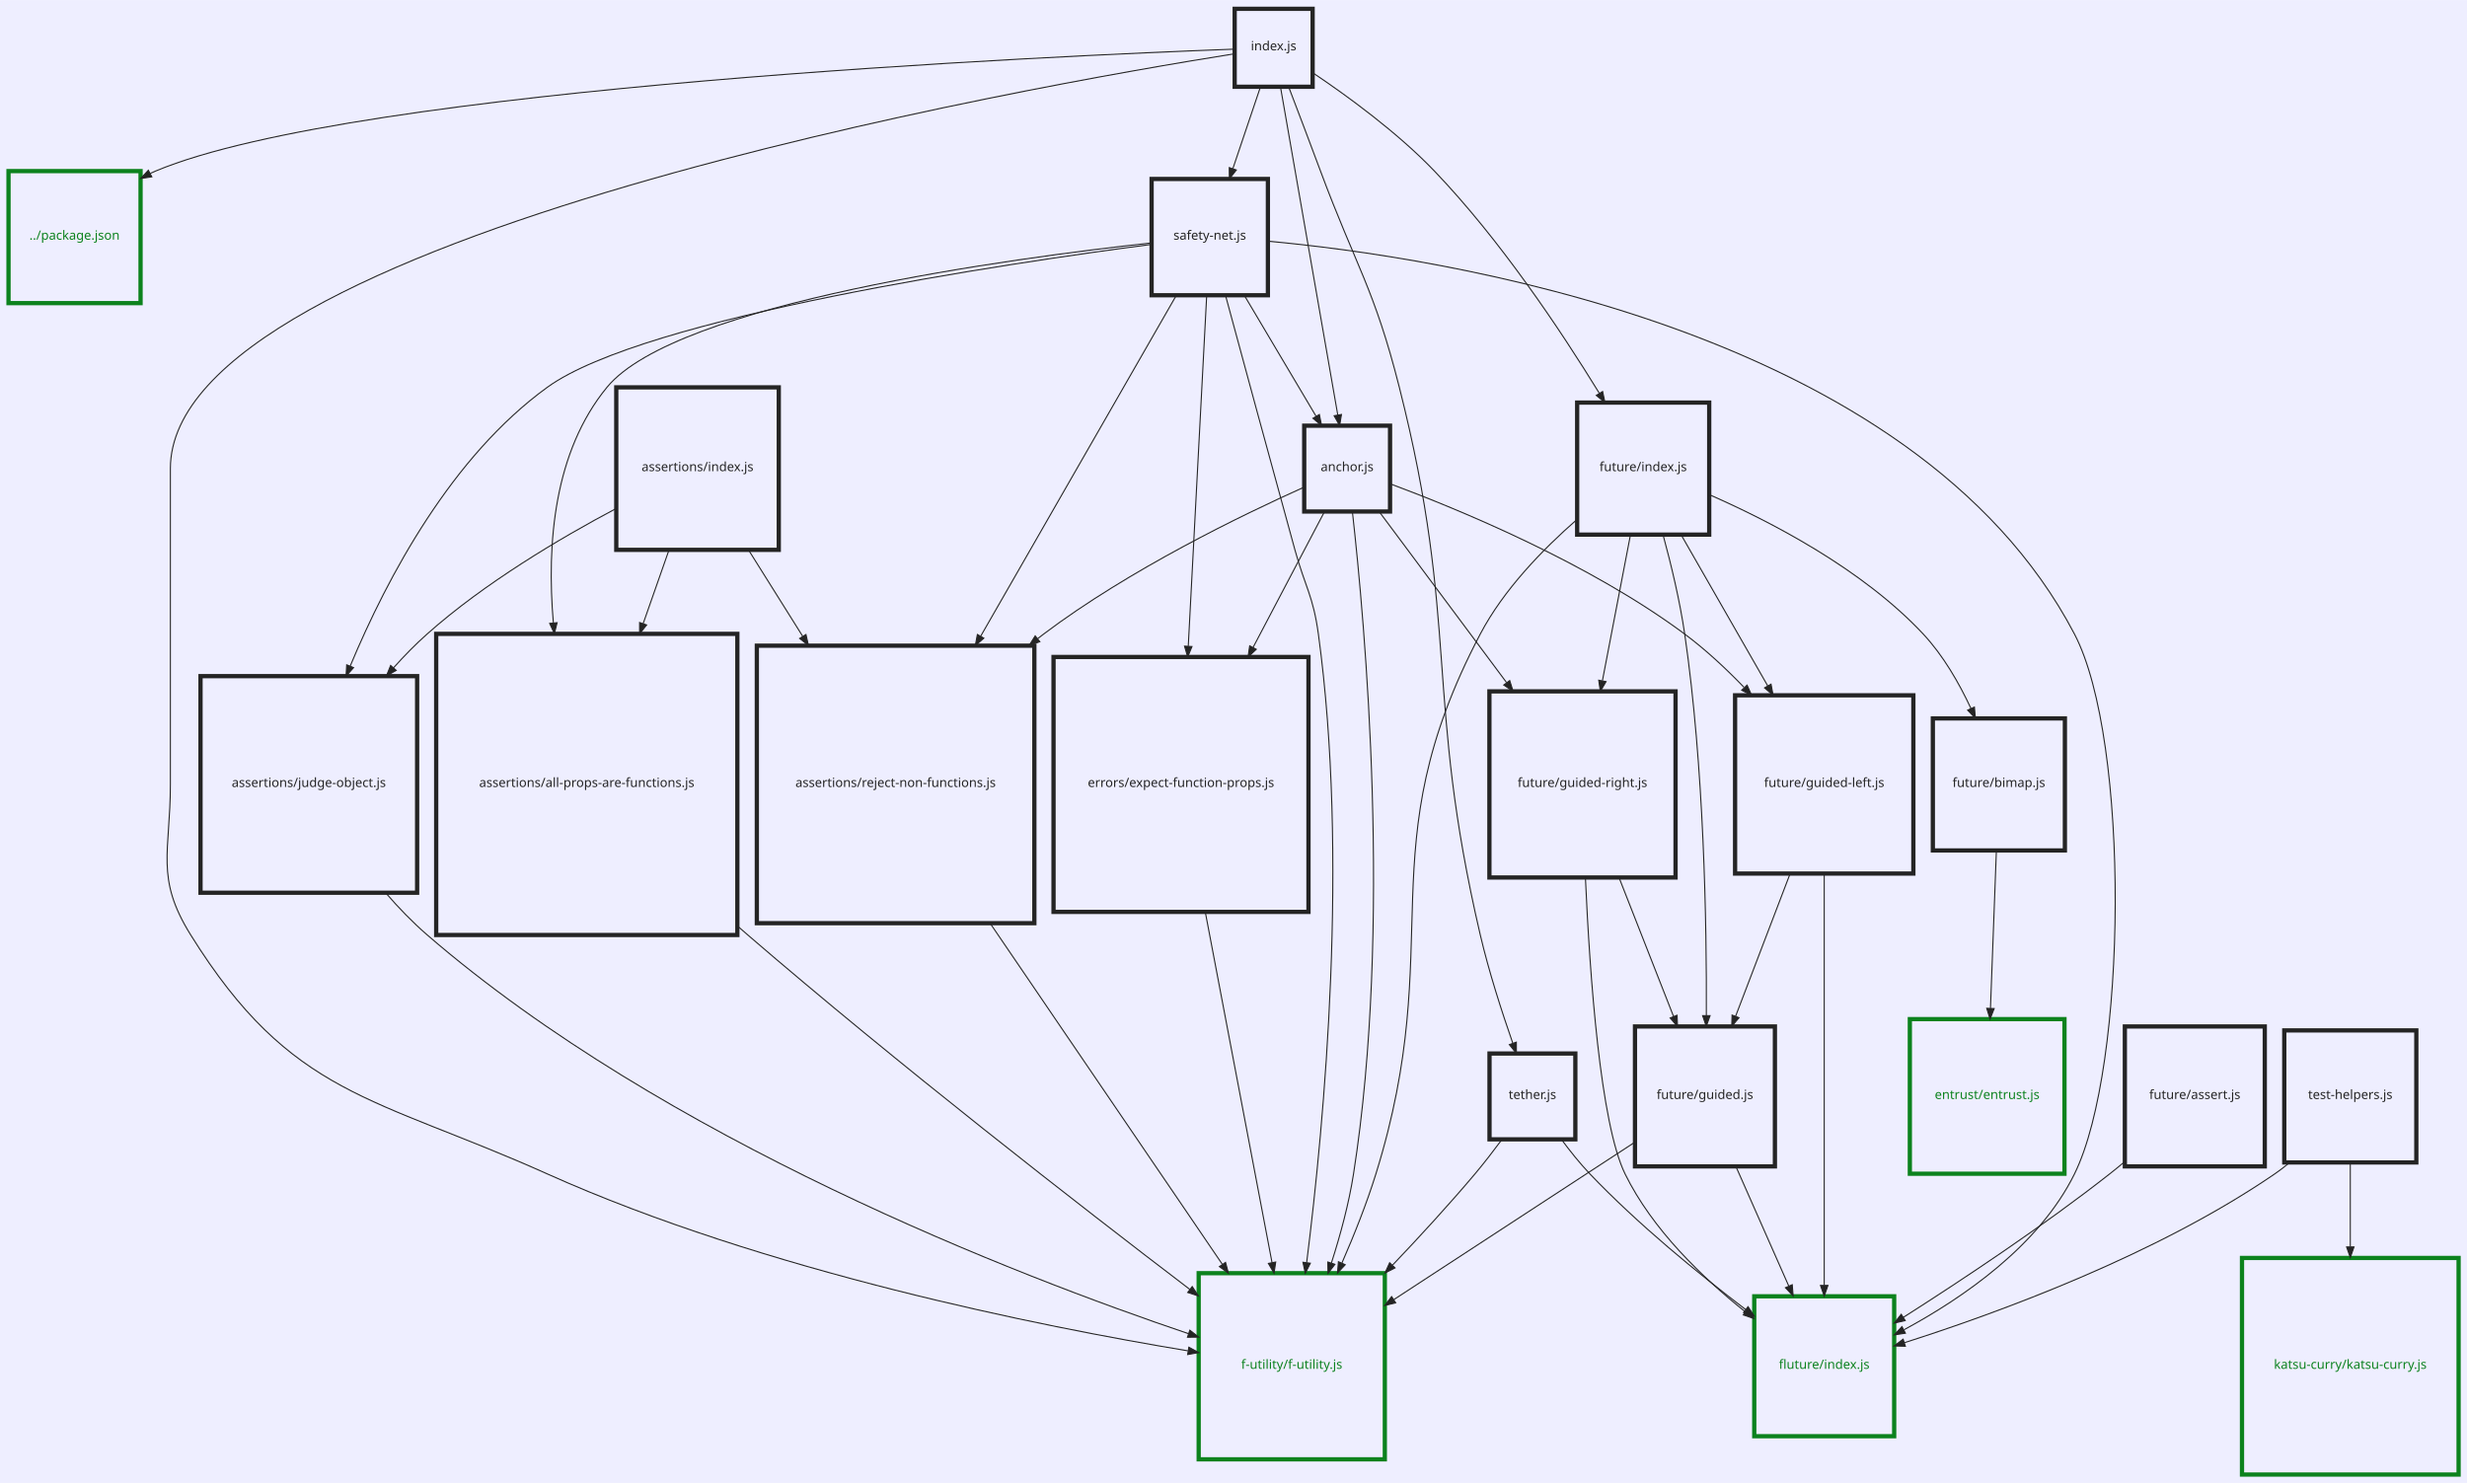
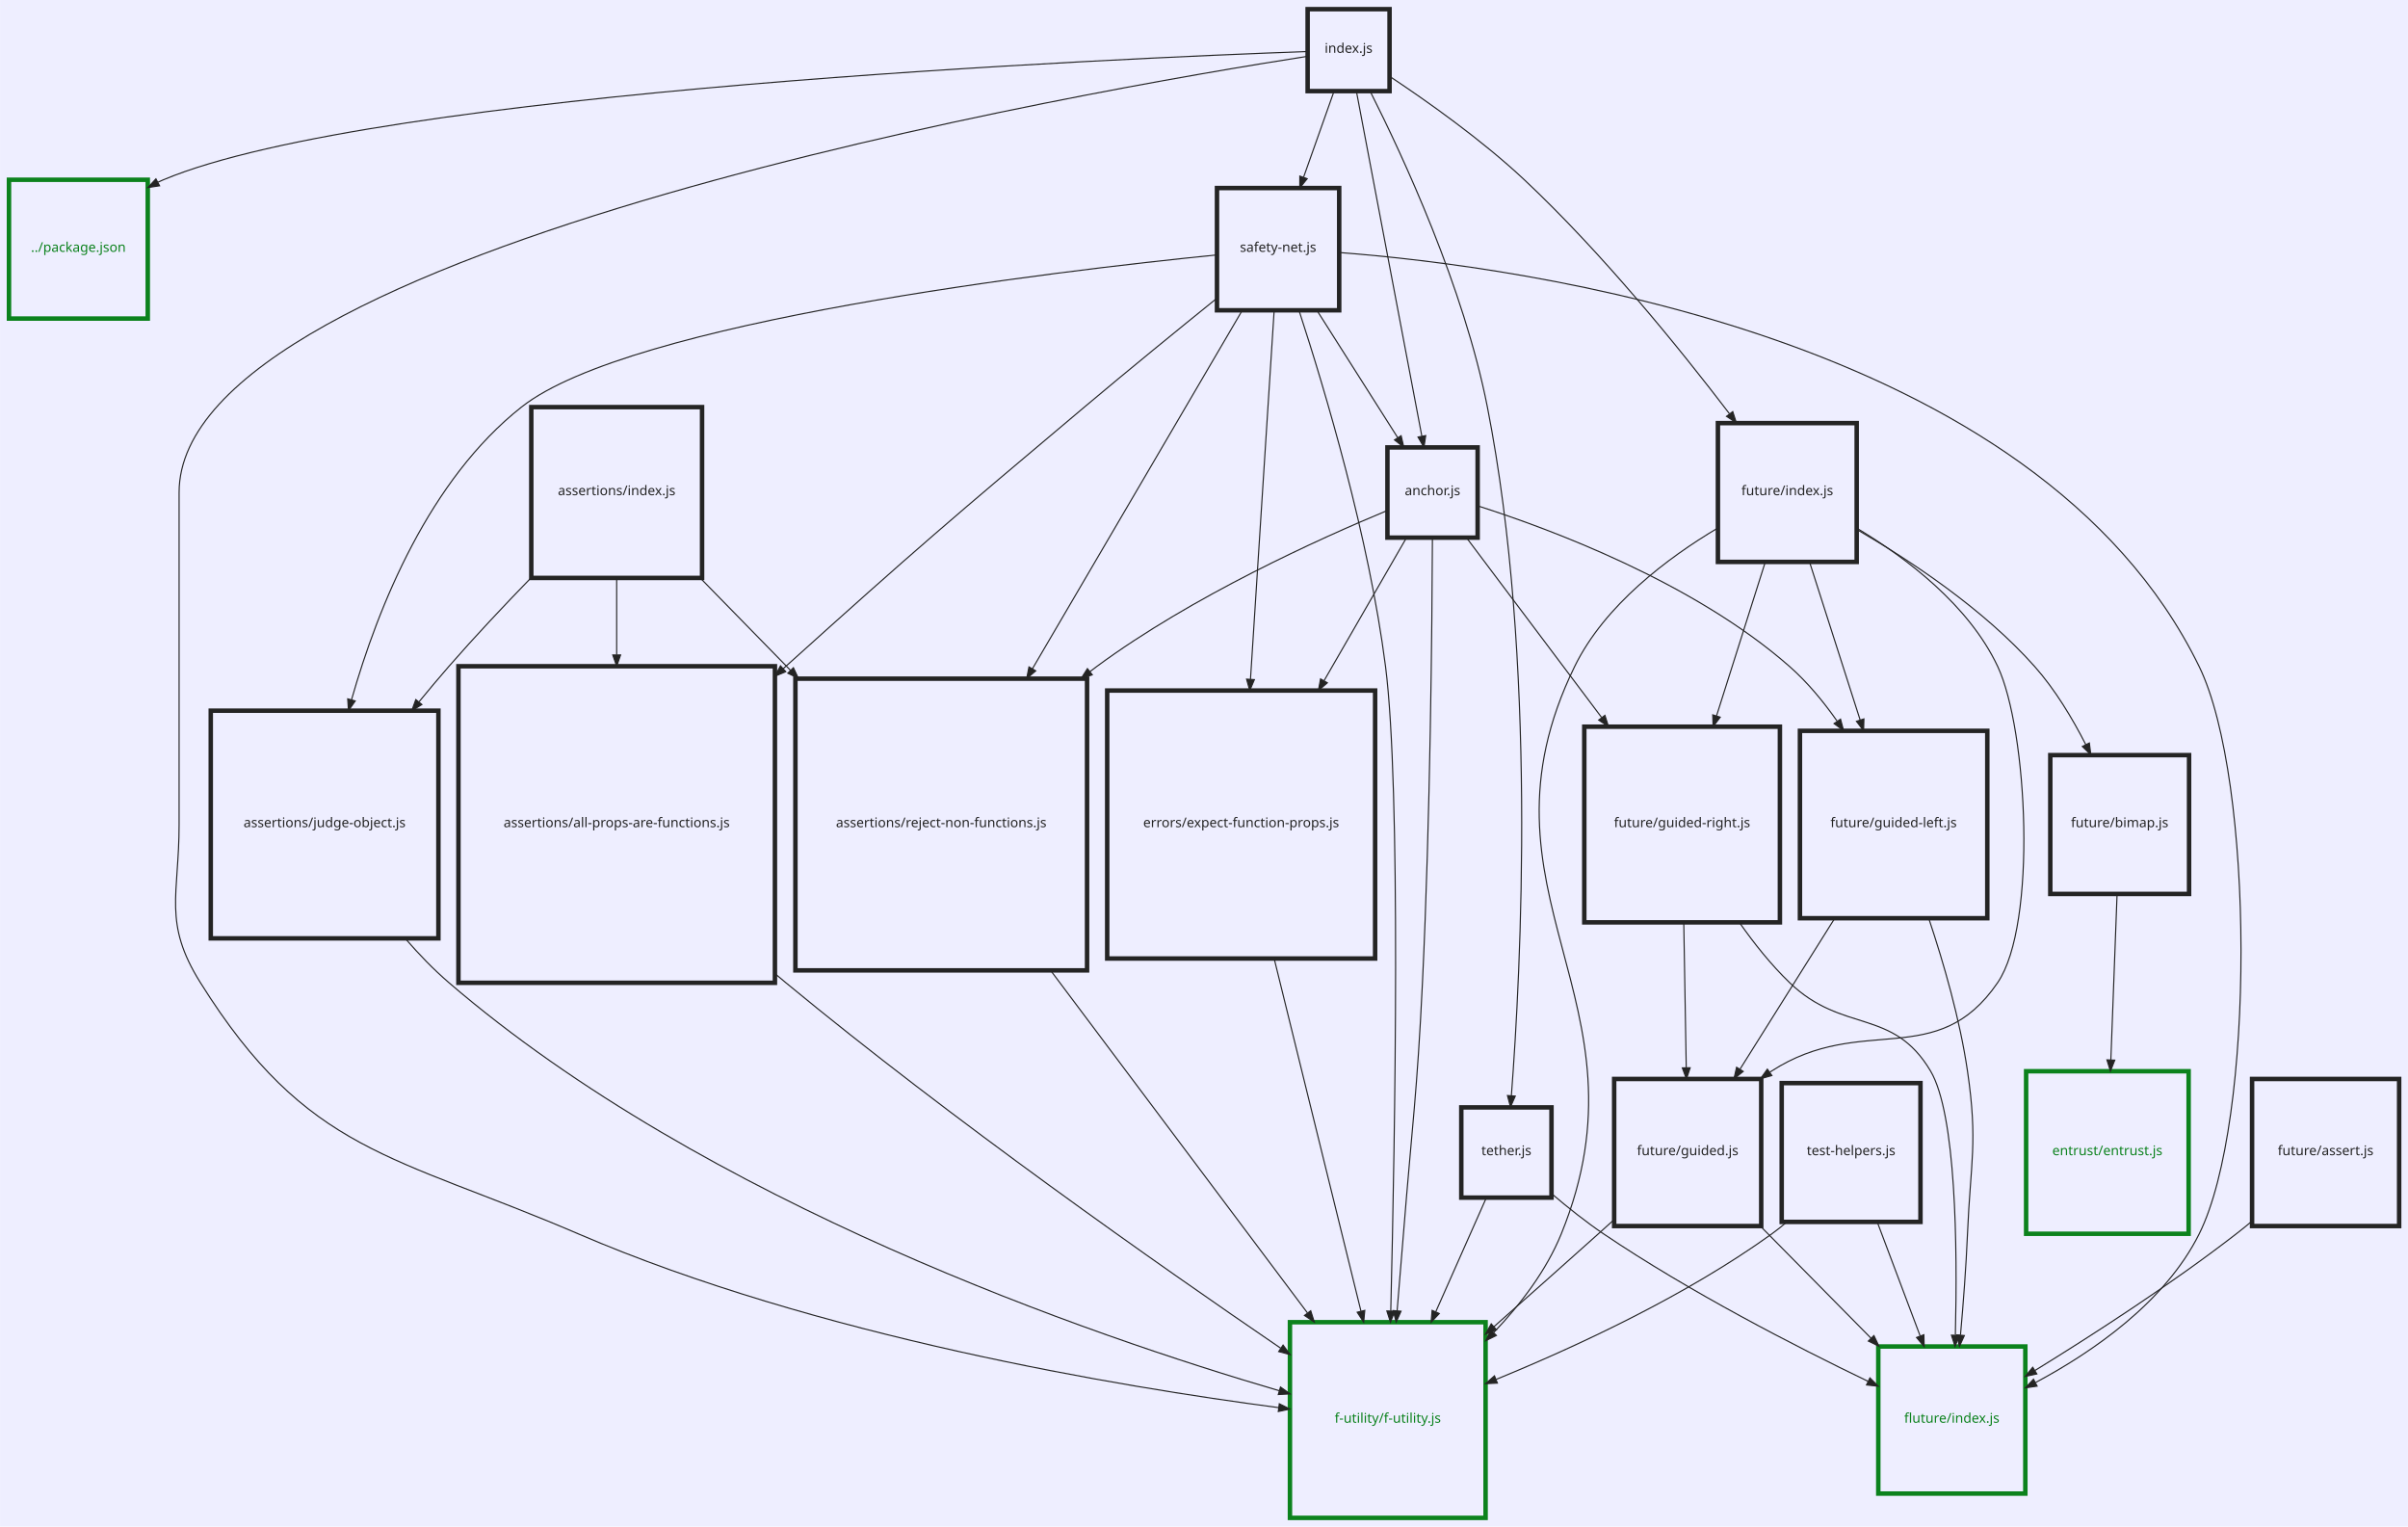
- <svg xmlns="http://www.w3.org/2000/svg" width="2317pt" height="1393pt" viewBox="0.00 0.00 2316.58 1392.58">
-   <g id="graph0" class="graph" transform="scale(1 1) rotate(0) translate(7.992 1384.592)">
-     <polygon fill="#eeeeff" stroke="transparent" points="-7.992,7.992 -7.992,-1384.592 2308.592,-1384.592 2308.592,7.992 -7.992,7.992" />
+ <svg xmlns="http://www.w3.org/2000/svg" width="2152pt" height="1364pt" viewBox="0.00 0.00 2151.58 1363.78">
+   <g id="graph0" class="graph" transform="scale(1 1) rotate(0) translate(7.992 1355.792)">
+     <polygon fill="#eeeeff" stroke="transparent" points="-7.992,7.992 -7.992,-1355.792 2143.592,-1355.792 2143.592,7.992 -7.992,7.992" />
    <g id="node1" class="node">
-       <polygon fill="none" stroke="#0c821d" stroke-width="4" points="124,-1224 0,-1224 0,-1100 124,-1100 124,-1224" />
-       <text text-anchor="middle" x="62" y="-1159.6" font-family="Fira Code" font-size="12.00" fill="#0c821d">../package.json</text>
+       <polygon fill="none" stroke="#0c821d" stroke-width="4" points="124,-1195.2 0,-1195.2 0,-1071.2 124,-1071.2 124,-1195.2" />
+       <text text-anchor="middle" x="62" y="-1130.8" font-family="Fira Code" font-size="12.00" fill="#0c821d">../package.json</text>
    </g>
    <g id="node2" class="node">
-       <polygon fill="none" stroke="#242424" stroke-width="4" points="1297.3,-984.9 1216.7,-984.9 1216.7,-904.3 1297.3,-904.3 1297.3,-984.9" />
-       <text text-anchor="middle" x="1257" y="-942.2" font-family="Fira Code" font-size="12.00" fill="#242424">anchor.js</text>
+       <polygon fill="none" stroke="#242424" stroke-width="4" points="1312.3,-956.1 1231.7,-956.1 1231.7,-875.5 1312.3,-875.5 1312.3,-956.1" />
+       <text text-anchor="middle" x="1272" y="-913.4" font-family="Fira Code" font-size="12.00" fill="#242424">anchor.js</text>
    </g>
    <g id="node3" class="node">
-       <polygon fill="none" stroke="#0c821d" stroke-width="4" points="1292.4,-189 1117.6,-189 1117.6,-14.2 1292.4,-14.2 1292.4,-189" />
-       <text text-anchor="middle" x="1205" y="-99.2" font-family="Fira Code" font-size="12.00" fill="#0c821d">f-utility/f-utility.js</text>
+       <polygon fill="none" stroke="#0c821d" stroke-width="4" points="1319.4,-174.601 1144.6,-174.601 1144.6,.201 1319.4,.201 1319.4,-174.601" />
+       <text text-anchor="middle" x="1232" y="-84.8" font-family="Fira Code" font-size="12.00" fill="#0c821d">f-utility/f-utility.js</text>
    </g>
    <g id="edge1" class="edge">
-       <path fill="none" stroke="#242424" d="M1261.963,-903.939C1273.689,-799.768 1299.484,-515.12 1263,-282.2 1258.666,-254.528 1250.809,-225.308 1242.249,-198.623" />
-       <polygon fill="#242424" stroke="#242424" points="1245.508,-197.327 1239.069,-188.914 1238.855,-199.506 1245.508,-197.327" />
+       <path fill="none" stroke="#242424" d="M1271.911,-875.335C1271.576,-798.063 1270.029,-624.175 1263,-478 1258.192,-378.008 1253.979,-353.189 1246,-253.4 1244.229,-231.248 1242.261,-207.441 1240.374,-184.962" />
+       <polygon fill="#242424" stroke="#242424" points="1243.84,-184.409 1239.514,-174.738 1236.865,-184.996 1243.84,-184.409" />
    </g>
    <g id="node4" class="node">
-       <polygon fill="none" stroke="#242424" stroke-width="4" points="963.3,-778.3 702.7,-778.3 702.7,-517.7 963.3,-517.7 963.3,-778.3" />
-       <text text-anchor="middle" x="833" y="-645.6" font-family="Fira Code" font-size="12.00" fill="#242424">assertions/reject-non-functions.js</text>
+       <polygon fill="none" stroke="#242424" stroke-width="4" points="963.3,-749.5 702.7,-749.5 702.7,-488.9 963.3,-488.9 963.3,-749.5" />
+       <text text-anchor="middle" x="833" y="-616.8" font-family="Fira Code" font-size="12.00" fill="#242424">assertions/reject-non-functions.js</text>
    </g>
    <g id="edge2" class="edge">
-       <path fill="none" stroke="#242424" d="M1216.537,-927.152C1159.188,-901.43 1052.312,-849.777 972,-789.2 970.159,-787.812 968.319,-786.399 966.482,-784.964" />
-       <polygon fill="#242424" stroke="#242424" points="968.441,-782.05 958.444,-778.542 964.071,-787.518 968.441,-782.05" />
+       <path fill="none" stroke="#242424" d="M1231.342,-899.624C1171.395,-874.728 1057.199,-823.253 972,-760.4 969.941,-758.881 967.885,-757.331 965.832,-755.754" />
+       <polygon fill="#242424" stroke="#242424" points="967.96,-752.974 957.938,-749.537 963.629,-758.474 967.96,-752.974" />
    </g>
    <g id="node5" class="node">
-       <polygon fill="none" stroke="#242424" stroke-width="4" points="1220.7,-767.7 981.3,-767.7 981.3,-528.3 1220.7,-528.3 1220.7,-767.7" />
-       <text text-anchor="middle" x="1101" y="-645.6" font-family="Fira Code" font-size="12.00" fill="#242424">errors/expect-function-props.js</text>
+       <polygon fill="none" stroke="#242424" stroke-width="4" points="1220.7,-738.9 981.3,-738.9 981.3,-499.5 1220.7,-499.5 1220.7,-738.9" />
+       <text text-anchor="middle" x="1101" y="-616.8" font-family="Fira Code" font-size="12.00" fill="#242424">errors/expect-function-props.js</text>
    </g>
    <g id="edge3" class="edge">
-       <path fill="none" stroke="#242424" d="M1235.799,-904.29C1218.424,-871.257 1192.838,-822.61 1168.612,-776.55" />
-       <polygon fill="#242424" stroke="#242424" points="1171.701,-774.903 1163.948,-767.682 1165.505,-778.162 1171.701,-774.903" />
+       <path fill="none" stroke="#242424" d="M1248.76,-875.49C1229.715,-842.457 1201.668,-793.81 1175.114,-747.75" />
+       <polygon fill="#242424" stroke="#242424" points="1178.028,-745.797 1170.001,-738.882 1171.963,-749.293 1178.028,-745.797" />
    </g>
    <g id="node6" class="node">
-       <polygon fill="none" stroke="#242424" stroke-width="4" points="1788.7,-731.7 1621.3,-731.7 1621.3,-564.3 1788.7,-564.3 1788.7,-731.7" />
-       <text text-anchor="middle" x="1705" y="-645.6" font-family="Fira Code" font-size="12.00" fill="#242424">future/guided-left.js</text>
+       <polygon fill="none" stroke="#242424" stroke-width="4" points="1767.7,-702.9 1600.3,-702.9 1600.3,-535.5 1767.7,-535.5 1767.7,-702.9" />
+       <text text-anchor="middle" x="1684" y="-616.8" font-family="Fira Code" font-size="12.00" fill="#242424">future/guided-left.js</text>
    </g>
    <g id="edge4" class="edge">
-       <path fill="none" stroke="#242424" d="M1297.414,-930.319C1360.341,-906.915 1483.865,-856.215 1574,-789.2 1593.489,-774.71 1612.463,-757.078 1629.646,-739.252" />
-       <polygon fill="#242424" stroke="#242424" points="1632.553,-741.273 1636.897,-731.609 1627.475,-736.455 1632.553,-741.273" />
+       <path fill="none" stroke="#242424" d="M1312.507,-903.844C1377.264,-883.15 1505.498,-835.519 1591,-760.4 1606.824,-746.498 1621.084,-729.295 1633.413,-711.735" />
+       <polygon fill="#242424" stroke="#242424" points="1636.562,-713.331 1639.309,-703.098 1630.78,-709.384 1636.562,-713.331" />
    </g>
    <g id="node7" class="node">
-       <polygon fill="none" stroke="#242424" stroke-width="4" points="1565.4,-735.4 1390.6,-735.4 1390.6,-560.6 1565.4,-560.6 1565.4,-735.4" />
-       <text text-anchor="middle" x="1478" y="-645.6" font-family="Fira Code" font-size="12.00" fill="#242424">future/guided-right.js</text>
+       <polygon fill="none" stroke="#242424" stroke-width="4" points="1582.4,-706.601 1407.6,-706.601 1407.6,-531.799 1582.4,-531.799 1582.4,-706.601" />
+       <text text-anchor="middle" x="1495" y="-616.8" font-family="Fira Code" font-size="12.00" fill="#242424">future/guided-right.js</text>
    </g>
    <g id="edge5" class="edge">
-       <path fill="none" stroke="#242424" d="M1287.035,-904.29C1317.625,-863.237 1366.183,-798.067 1406.678,-743.72" />
-       <polygon fill="#242424" stroke="#242424" points="1409.679,-745.551 1412.847,-735.441 1404.065,-741.368 1409.679,-745.551" />
+       <path fill="none" stroke="#242424" d="M1302.307,-875.49C1333.173,-834.437 1382.171,-769.267 1423.032,-714.92" />
+       <polygon fill="#242424" stroke="#242424" points="1426.045,-716.737 1429.257,-706.641 1420.45,-712.53 1426.045,-716.737" />
    </g>
    <g id="edge11" class="edge">
-       <path fill="none" stroke="#242424" d="M921.867,-517.471C988.91,-418.997 1079.357,-286.147 1139.804,-197.361" />
-       <polygon fill="#242424" stroke="#242424" points="1142.823,-199.145 1145.558,-188.909 1137.037,-195.206 1142.823,-199.145" />
+       <path fill="none" stroke="#242424" d="M930.862,-488.718C1001.828,-394.096 1096.207,-268.257 1160.258,-182.856" />
+       <polygon fill="#242424" stroke="#242424" points="1163.16,-184.82 1166.36,-174.72 1157.56,-180.62 1163.16,-184.82" />
    </g>
    <g id="edge12" class="edge">
-       <path fill="none" stroke="#242424" d="M1123.823,-528.09C1142.63,-429.28 1168.966,-290.914 1186.483,-198.886" />
-       <polygon fill="#242424" stroke="#242424" points="1189.93,-199.493 1188.362,-189.015 1183.054,-198.184 1189.93,-199.493" />
+       <path fill="none" stroke="#242424" d="M1130.481,-499.477C1153.898,-404.38 1186.229,-273.081 1208.062,-184.414" />
+       <polygon fill="#242424" stroke="#242424" points="1211.479,-185.173 1210.472,-174.626 1204.682,-183.5 1211.479,-185.173" />
    </g>
    <g id="node12" class="node">
-       <polygon fill="none" stroke="#0c821d" stroke-width="4" points="1770.7,-167.3 1639.3,-167.3 1639.3,-35.9 1770.7,-35.9 1770.7,-167.3" />
-       <text text-anchor="middle" x="1705" y="-99.2" font-family="Fira Code" font-size="12.00" fill="#0c821d">fluture/index.js</text>
+       <polygon fill="none" stroke="#0c821d" stroke-width="4" points="1801.7,-152.9 1670.3,-152.9 1670.3,-21.5 1801.7,-21.5 1801.7,-152.9" />
+       <text text-anchor="middle" x="1736" y="-84.8" font-family="Fira Code" font-size="12.00" fill="#0c821d">fluture/index.js</text>
    </g>
    <g id="edge15" class="edge">
-       <path fill="none" stroke="#242424" d="M1705,-564.121C1705,-458.7 1705,-279.289 1705,-177.68" />
-       <polygon fill="#242424" stroke="#242424" points="1708.5,-177.492 1705,-167.492 1701.5,-177.493 1708.5,-177.492" />
+       <path fill="none" stroke="#242424" d="M1715.339,-535.543C1728.918,-494.952 1743.24,-445.101 1750,-399 1759.389,-334.974 1752.718,-318.054 1750,-253.4 1748.76,-223.897 1746.286,-191.527 1743.758,-163.254" />
+       <polygon fill="#242424" stroke="#242424" points="1747.22,-162.678 1742.827,-153.037 1740.249,-163.313 1747.22,-162.678" />
    </g>
    <g id="node15" class="node">
-       <polygon fill="none" stroke="#242424" stroke-width="4" points="1658.7,-420.7 1527.3,-420.7 1527.3,-289.3 1658.7,-289.3 1658.7,-420.7" />
-       <text text-anchor="middle" x="1593" y="-352.6" font-family="Fira Code" font-size="12.00" fill="#242424">future/guided.js</text>
+       <polygon fill="none" stroke="#242424" stroke-width="4" points="1565.7,-391.9 1434.3,-391.9 1434.3,-260.5 1565.7,-260.5 1565.7,-391.9" />
+       <text text-anchor="middle" x="1500" y="-323.8" font-family="Fira Code" font-size="12.00" fill="#242424">future/guided.js</text>
    </g>
    <g id="edge16" class="edge">
-       <path fill="none" stroke="#242424" d="M1672.905,-564.038C1656.774,-521.836 1637.384,-471.111 1621.745,-430.198" />
-       <polygon fill="#242424" stroke="#242424" points="1625.002,-428.916 1618.162,-420.825 1618.463,-431.415 1625.002,-428.916" />
+       <path fill="none" stroke="#242424" d="M1631.273,-535.238C1604.604,-492.77 1572.514,-441.67 1546.737,-400.624" />
+       <polygon fill="#242424" stroke="#242424" points="1549.619,-398.632 1541.337,-392.025 1543.691,-402.355 1549.619,-398.632" />
    </g>
    <g id="edge17" class="edge">
-       <path fill="none" stroke="#242424" d="M1480.755,-560.554C1484.857,-468.224 1494.762,-329.595 1518,-282.2 1543.52,-230.151 1590.503,-184.869 1630.989,-152.667" />
-       <polygon fill="#242424" stroke="#242424" points="1633.274,-155.322 1638.991,-146.402 1628.959,-149.81 1633.274,-155.322" />
+       <path fill="none" stroke="#242424" d="M1546.062,-531.868C1559.33,-512.923 1574.564,-493.838 1591,-478 1638.596,-432.137 1683.255,-455.834 1717,-399 1739.789,-360.62 1741.126,-242.681 1739.177,-163.366" />
+       <polygon fill="#242424" stroke="#242424" points="1742.664,-162.829 1738.897,-152.927 1735.667,-163.018 1742.664,-162.829" />
    </g>
    <g id="edge18" class="edge">
-       <path fill="none" stroke="#242424" d="M1512.348,-560.487C1528.647,-518.961 1547.924,-469.845 1563.545,-430.046" />
-       <polygon fill="#242424" stroke="#242424" points="1566.832,-431.25 1567.228,-420.662 1560.316,-428.692 1566.832,-431.25" />
+       <path fill="none" stroke="#242424" d="M1496.493,-531.687C1497.197,-490.424 1498.03,-441.666 1498.706,-402.003" />
+       <polygon fill="#242424" stroke="#242424" points="1502.208,-401.921 1498.88,-391.862 1495.209,-401.801 1502.208,-401.921" />
    </g>
    <g id="node8" class="node">
-       <polygon fill="none" stroke="#242424" stroke-width="4" points="684.4,-789.4 401.6,-789.4 401.6,-506.6 684.4,-506.6 684.4,-789.4" />
-       <text text-anchor="middle" x="543" y="-645.6" font-family="Fira Code" font-size="12.00" fill="#242424">assertions/all-props-are-functions.js</text>
+       <polygon fill="none" stroke="#242424" stroke-width="4" points="684.4,-760.6 401.6,-760.6 401.6,-477.8 684.4,-477.8 684.4,-760.6" />
+       <text text-anchor="middle" x="543" y="-616.8" font-family="Fira Code" font-size="12.00" fill="#242424">assertions/all-props-are-functions.js</text>
    </g>
    <g id="edge6" class="edge">
-       <path fill="none" stroke="#242424" d="M684.556,-515.001C687.722,-512.231 690.873,-509.494 694,-506.8 834.866,-385.439 1005.285,-253.038 1109.374,-173.702" />
-       <polygon fill="#242424" stroke="#242424" points="1111.537,-176.454 1117.372,-167.611 1107.296,-170.885 1111.537,-176.454" />
+       <path fill="none" stroke="#242424" d="M684.402,-486.019C687.615,-483.304 690.817,-480.627 694,-478 842.813,-355.167 1026.649,-226.137 1136.336,-151.364" />
+       <polygon fill="#242424" stroke="#242424" points="1138.459,-154.153 1144.755,-145.632 1134.52,-148.367 1138.459,-154.153" />
    </g>
    <g id="node9" class="node">
-       <polygon fill="none" stroke="#242424" stroke-width="4" points="723.3,-1020.9 570.7,-1020.9 570.7,-868.3 723.3,-868.3 723.3,-1020.9" />
-       <text text-anchor="middle" x="647" y="-942.2" font-family="Fira Code" font-size="12.00" fill="#242424">assertions/index.js</text>
+       <polygon fill="none" stroke="#242424" stroke-width="4" points="619.3,-992.1 466.7,-992.1 466.7,-839.5 619.3,-839.5 619.3,-992.1" />
+       <text text-anchor="middle" x="543" y="-913.4" font-family="Fira Code" font-size="12.00" fill="#242424">assertions/index.js</text>
    </g>
    <g id="edge9" class="edge">
-       <path fill="none" stroke="#242424" d="M694.9,-868.218C710.458,-843.408 728.239,-815.054 745.747,-787.135" />
-       <polygon fill="#242424" stroke="#242424" points="748.822,-788.821 751.169,-778.489 742.891,-785.102 748.822,-788.821" />
+       <path fill="none" stroke="#242424" d="M617.682,-839.418C642.359,-814.18 670.62,-785.275 698.372,-756.892" />
+       <polygon fill="#242424" stroke="#242424" points="700.926,-759.286 705.414,-749.689 695.921,-754.393 700.926,-759.286" />
    </g>
    <g id="edge7" class="edge">
-       <path fill="none" stroke="#242424" d="M620.217,-868.218C612.752,-846.928 604.373,-823.03 595.959,-799.036" />
-       <polygon fill="#242424" stroke="#242424" points="599.221,-797.76 592.609,-789.481 592.615,-800.076 599.221,-797.76" />
+       <path fill="none" stroke="#242424" d="M543,-839.418C543,-818.317 543,-794.653 543,-770.873" />
+       <polygon fill="#242424" stroke="#242424" points="546.5,-770.681 543,-760.681 539.5,-770.681 546.5,-770.681" />
    </g>
    <g id="node10" class="node">
-       <polygon fill="none" stroke="#242424" stroke-width="4" points="383.7,-749.7 180.3,-749.7 180.3,-546.3 383.7,-546.3 383.7,-749.7" />
-       <text text-anchor="middle" x="282" y="-645.6" font-family="Fira Code" font-size="12.00" fill="#242424">assertions/judge-object.js</text>
+       <polygon fill="none" stroke="#242424" stroke-width="4" points="383.7,-720.9 180.3,-720.9 180.3,-517.5 383.7,-517.5 383.7,-720.9" />
+       <text text-anchor="middle" x="282" y="-616.8" font-family="Fira Code" font-size="12.00" fill="#242424">assertions/judge-object.js</text>
    </g>
    <g id="edge8" class="edge">
-       <path fill="none" stroke="#242424" d="M570.551,-907.115C517.472,-878.96 446.891,-837.12 393,-789.2 382.208,-779.604 371.688,-768.859 361.695,-757.694" />
-       <polygon fill="#242424" stroke="#242424" points="364.09,-755.117 354.864,-749.907 358.828,-759.733 364.09,-755.117" />
+       <path fill="none" stroke="#242424" d="M466.645,-839.789C442.537,-814.979 416.161,-786.97 393,-760.4 384.179,-750.281 375.186,-739.572 366.328,-728.758" />
+       <polygon fill="#242424" stroke="#242424" points="368.934,-726.416 359.906,-720.872 363.506,-730.837 368.934,-726.416" />
    </g>
    <g id="edge10" class="edge">
-       <path fill="none" stroke="#242424" d="M354.243,-546.11C366.358,-532.099 379.432,-518.52 393,-506.8 615.841,-314.315 946.112,-186.909 1108.167,-132.155" />
-       <polygon fill="#242424" stroke="#242424" points="1109.285,-135.472 1117.649,-128.97 1107.055,-128.837 1109.285,-135.472" />
+       <path fill="none" stroke="#242424" d="M354.197,-517.256C366.319,-503.253 379.406,-489.69 393,-478 622.348,-280.768 968.076,-162.284 1135.005,-113.384" />
+       <polygon fill="#242424" stroke="#242424" points="1136.141,-116.699 1144.766,-110.545 1134.186,-109.978 1136.141,-116.699" />
    </g>
    <g id="node11" class="node">
-       <polygon fill="none" stroke="#242424" stroke-width="4" points="2118.7,-420.7 1987.3,-420.7 1987.3,-289.3 2118.7,-289.3 2118.7,-420.7" />
-       <text text-anchor="middle" x="2053" y="-352.6" font-family="Fira Code" font-size="12.00" fill="#242424">future/assert.js</text>
+       <polygon fill="none" stroke="#242424" stroke-width="4" points="2135.7,-391.9 2004.3,-391.9 2004.3,-260.5 2135.7,-260.5 2135.7,-391.9" />
+       <text text-anchor="middle" x="2070" y="-323.8" font-family="Fira Code" font-size="12.00" fill="#242424">future/assert.js</text>
    </g>
    <g id="edge13" class="edge">
-       <path fill="none" stroke="#242424" d="M1987.293,-293.852C1982.521,-289.832 1977.726,-285.911 1973,-282.2 1910.168,-232.865 1834.326,-182.542 1779.381,-147.591" />
-       <polygon fill="#242424" stroke="#242424" points="1781.067,-144.516 1770.747,-142.116 1777.318,-150.427 1781.067,-144.516" />
+       <path fill="none" stroke="#242424" d="M2004.351,-264.978C1999.565,-260.976 1994.751,-257.079 1990,-253.4 1932.098,-208.567 1862.215,-163.435 1810.419,-131.54" />
+       <polygon fill="#242424" stroke="#242424" points="1811.971,-128.386 1801.617,-126.139 1808.311,-134.352 1811.971,-128.386" />
    </g>
    <g id="node13" class="node">
-       <polygon fill="none" stroke="#242424" stroke-width="4" points="1931,-710 1807,-710 1807,-586 1931,-586 1931,-710" />
-       <text text-anchor="middle" x="1869" y="-645.6" font-family="Fira Code" font-size="12.00" fill="#242424">future/bimap.js</text>
+       <polygon fill="none" stroke="#242424" stroke-width="4" points="1948,-681.2 1824,-681.2 1824,-557.2 1948,-557.2 1948,-681.2" />
+       <text text-anchor="middle" x="1886" y="-616.8" font-family="Fira Code" font-size="12.00" fill="#242424">future/bimap.js</text>
    </g>
    <g id="node14" class="node">
-       <polygon fill="none" stroke="#0c821d" stroke-width="4" points="1930.601,-427.601 1785.399,-427.601 1785.399,-282.399 1930.601,-282.399 1930.601,-427.601" />
-       <text text-anchor="middle" x="1858" y="-352.6" font-family="Fira Code" font-size="12.00" fill="#0c821d">entrust/entrust.js</text>
+       <polygon fill="none" stroke="#0c821d" stroke-width="4" points="1947.601,-398.8 1802.399,-398.8 1802.399,-253.6 1947.601,-253.6 1947.601,-398.8" />
+       <text text-anchor="middle" x="1875" y="-323.8" font-family="Fira Code" font-size="12.00" fill="#0c821d">entrust/entrust.js</text>
    </g>
    <g id="edge14" class="edge">
-       <path fill="none" stroke="#242424" d="M1866.667,-585.862C1865.049,-542.746 1862.875,-484.842 1861.109,-437.811" />
-       <polygon fill="#242424" stroke="#242424" points="1864.6,-437.506 1860.727,-427.644 1857.605,-437.769 1864.6,-437.506" />
+       <path fill="none" stroke="#242424" d="M1883.667,-557.062C1882.049,-513.946 1879.875,-456.042 1878.109,-409.011" />
+       <polygon fill="#242424" stroke="#242424" points="1881.6,-408.706 1877.727,-398.844 1874.605,-408.969 1881.6,-408.706" />
    </g>
    <g id="edge19" class="edge">
-       <path fill="none" stroke="#242424" d="M1527.181,-312.014C1465.06,-271.443 1371.201,-210.145 1300.787,-164.158" />
-       <polygon fill="#242424" stroke="#242424" points="1302.607,-161.166 1292.32,-158.628 1298.779,-167.027 1302.607,-161.166" />
+       <path fill="none" stroke="#242424" d="M1434.147,-266.137C1429.366,-261.818 1424.613,-257.538 1420,-253.4 1389.804,-226.316 1356.704,-196.948 1326.806,-170.54" />
+       <polygon fill="#242424" stroke="#242424" points="1329.091,-167.888 1319.278,-163.893 1324.458,-173.135 1329.091,-167.888" />
    </g>
    <g id="edge20" class="edge">
-       <path fill="none" stroke="#242424" d="M1622.134,-289.084C1637.306,-254.757 1655.926,-212.63 1671.67,-177.009" />
-       <polygon fill="#242424" stroke="#242424" points="1674.976,-178.187 1675.817,-167.626 1668.573,-175.358 1674.976,-178.187" />
+       <path fill="none" stroke="#242424" d="M1564.8,-260.576C1595.501,-229.485 1632.277,-192.241 1663.862,-160.255" />
+       <polygon fill="#242424" stroke="#242424" points="1666.399,-162.667 1670.935,-153.092 1661.418,-157.749 1666.399,-162.667" />
    </g>
    <g id="node16" class="node">
-       <polygon fill="none" stroke="#242424" stroke-width="4" points="1597,-1006.6 1473,-1006.6 1473,-882.6 1597,-882.6 1597,-1006.6" />
-       <text text-anchor="middle" x="1535" y="-942.2" font-family="Fira Code" font-size="12.00" fill="#242424">future/index.js</text>
+       <polygon fill="none" stroke="#242424" stroke-width="4" points="1651,-977.8 1527,-977.8 1527,-853.8 1651,-853.8 1651,-977.8" />
+       <text text-anchor="middle" x="1589" y="-913.4" font-family="Fira Code" font-size="12.00" fill="#242424">future/index.js</text>
    </g>
    <g id="edge21" class="edge">
-       <path fill="none" stroke="#242424" d="M1472.735,-896.736C1440.732,-868.812 1403.945,-830.917 1382,-789.2 1275.15,-586.086 1352.184,-501.342 1284,-282.2 1275.36,-254.43 1263.751,-225.196 1252.096,-198.53" />
-       <polygon fill="#242424" stroke="#242424" points="1255.221,-196.942 1247.976,-189.212 1248.818,-199.773 1255.221,-196.942" />
+       <path fill="none" stroke="#242424" d="M1526.724,-883.977C1482.293,-857.52 1425.843,-815.345 1399,-760.4 1300.058,-557.881 1472.089,-462.118 1387,-253.4 1373.715,-220.812 1350.871,-190.756 1326.742,-165.425" />
+       <polygon fill="#242424" stroke="#242424" points="1329.053,-162.782 1319.567,-158.064 1324.04,-167.668 1329.053,-162.782" />
    </g>
    <g id="edge23" class="edge">
-       <path fill="none" stroke="#242424" d="M1570.638,-882.423C1594.19,-841.33 1625.481,-786.737 1651.94,-740.573" />
-       <polygon fill="#242424" stroke="#242424" points="1655.056,-742.175 1656.993,-731.759 1648.983,-738.694 1655.056,-742.175" />
+       <path fill="none" stroke="#242424" d="M1608.915,-853.623C1621.995,-812.787 1639.345,-758.617 1654.072,-712.638" />
+       <polygon fill="#242424" stroke="#242424" points="1657.455,-713.55 1657.172,-702.959 1650.789,-711.415 1657.455,-713.55" />
    </g>
    <g id="edge24" class="edge">
-       <path fill="none" stroke="#242424" d="M1523.051,-882.423C1515.433,-842.784 1505.401,-790.582 1496.738,-745.503" />
-       <polygon fill="#242424" stroke="#242424" points="1500.122,-744.566 1494.797,-735.406 1493.248,-745.887 1500.122,-744.566" />
+       <path fill="none" stroke="#242424" d="M1569.294,-853.623C1556.706,-813.901 1540.118,-761.563 1525.811,-716.419" />
+       <polygon fill="#242424" stroke="#242424" points="1529.059,-715.081 1522.701,-706.606 1522.386,-717.196 1529.059,-715.081" />
    </g>
    <g id="edge22" class="edge">
-       <path fill="none" stroke="#242424" d="M1597.07,-920.149C1655.113,-894.702 1741.152,-850.038 1798,-789.2 1816.688,-769.201 1831.592,-743.347 1842.824,-719.239" />
-       <polygon fill="#242424" stroke="#242424" points="1846.025,-720.655 1846.949,-710.101 1839.645,-717.775 1846.025,-720.655" />
+       <path fill="none" stroke="#242424" d="M1651.168,-882.751C1699.055,-854.96 1764.544,-811.618 1810,-760.4 1828.188,-739.906 1843.625,-714.298 1855.737,-690.539" />
+       <polygon fill="#242424" stroke="#242424" points="1858.895,-692.05 1860.216,-681.538 1852.628,-688.932 1858.895,-692.05" />
    </g>
    <g id="edge25" class="edge">
-       <path fill="none" stroke="#242424" d="M1553.666,-882.419C1561.334,-854.226 1569.464,-820.303 1574,-789.2 1592.172,-664.591 1594.725,-517.917 1594.302,-430.906" />
-       <polygon fill="#242424" stroke="#242424" points="1597.801,-430.834 1594.238,-420.856 1590.801,-430.878 1597.801,-430.834" />
+       <path fill="none" stroke="#242424" d="M1651.013,-883.996C1695.178,-857.549 1751.116,-815.378 1777,-760.4 1803.731,-703.622 1812.382,-529.83 1777,-478 1722.649,-398.384 1656.072,-451.155 1575,-399 1574.475,-398.663 1573.951,-398.321 1573.428,-397.976" />
+       <polygon fill="#242424" stroke="#242424" points="1575.212,-394.952 1565.018,-392.066 1571.188,-400.679 1575.212,-394.952" />
    </g>
    <g id="node17" class="node">
-       <polygon fill="none" stroke="#242424" stroke-width="4" points="1224.601,-1376.401 1151.399,-1376.401 1151.399,-1303.199 1224.601,-1303.199 1224.601,-1376.401" />
-       <text text-anchor="middle" x="1188" y="-1337.4" font-family="Fira Code" font-size="12.00" fill="#242424">index.js</text>
+       <polygon fill="none" stroke="#242424" stroke-width="4" points="1233.601,-1347.601 1160.399,-1347.601 1160.399,-1274.399 1233.601,-1274.399 1233.601,-1347.601" />
+       <text text-anchor="middle" x="1197" y="-1308.6" font-family="Fira Code" font-size="12.00" fill="#242424">index.js</text>
    </g>
    <g id="edge27" class="edge">
-       <path fill="none" stroke="#242424" d="M1151.216,-1338.527C987.785,-1332.453 327.212,-1303.345 138,-1224 136.381,-1223.321 134.768,-1222.596 133.165,-1221.83" />
-       <polygon fill="#242424" stroke="#242424" points="134.574,-1218.615 124.099,-1217.026 131.297,-1224.801 134.574,-1218.615" />
+       <path fill="none" stroke="#242424" d="M1160.177,-1309.765C995.818,-1303.832 328.959,-1275.173 138,-1195.2 136.38,-1194.522 134.768,-1193.797 133.164,-1193.032" />
+       <polygon fill="#242424" stroke="#242424" points="134.572,-1189.817 124.097,-1188.232 131.297,-1196.004 134.572,-1189.817" />
    </g>
    <g id="edge28" class="edge">
-       <path fill="none" stroke="#242424" d="M1194.429,-1302.975C1206.846,-1231.861 1234.138,-1075.545 1248.216,-994.91" />
-       <polygon fill="#242424" stroke="#242424" points="1251.676,-995.445 1249.948,-984.992 1244.78,-994.241 1251.676,-995.445" />
+       <path fill="none" stroke="#242424" d="M1203.988,-1274.175C1217.484,-1203.061 1247.15,-1046.745 1262.452,-966.111" />
+       <polygon fill="#242424" stroke="#242424" points="1265.909,-966.669 1264.334,-956.192 1259.031,-965.364 1265.909,-966.669" />
    </g>
    <g id="edge26" class="edge">
-       <path fill="none" stroke="#242424" d="M1151.128,-1334.146C966.576,-1304.836 152,-1163.091 152,-944.6 152,-944.6 152,-944.6 152,-648 152,-584.679 137.527,-560.551 171,-506.8 265.757,-354.637 342.451,-355.576 506,-282.2 710.025,-190.665 969.172,-138.998 1107.517,-116.088" />
-       <polygon fill="#242424" stroke="#242424" points="1108.372,-119.495 1117.673,-114.422 1107.238,-112.587 1108.372,-119.495" />
+       <path fill="none" stroke="#242424" d="M1160.115,-1305.458C974.558,-1276.566 152,-1136.07 152,-915.8 152,-915.8 152,-915.8 152,-619.2 152,-555.879 137.417,-531.682 171,-478 266.658,-325.092 343.314,-324.67 509,-253.4 721.738,-161.891 992.314,-116.937 1134.527,-98.285" />
+       <polygon fill="#242424" stroke="#242424" points="1135.075,-101.743 1144.542,-96.987 1134.176,-94.801 1135.075,-101.743" />
    </g>
    <g id="edge29" class="edge">
-       <path fill="none" stroke="#242424" d="M1224.677,-1316.37C1256.921,-1294.728 1304.026,-1260.493 1339,-1224 1400.643,-1159.681 1457.487,-1074.535 1493.906,-1015.213" />
-       <polygon fill="#242424" stroke="#242424" points="1496.908,-1017.013 1499.129,-1006.654 1490.933,-1013.367 1496.908,-1017.013" />
+       <path fill="none" stroke="#242424" d="M1233.795,-1287.495C1266.873,-1265.543 1315.961,-1230.887 1354,-1195.2 1423.424,-1130.069 1492.272,-1045.196 1537.326,-986.161" />
+       <polygon fill="#242424" stroke="#242424" points="1540.258,-988.086 1543.523,-978.007 1534.685,-983.851 1540.258,-988.086" />
    </g>
    <g id="node18" class="node">
-       <polygon fill="none" stroke="#242424" stroke-width="4" points="1182.601,-1216.601 1073.399,-1216.601 1073.399,-1107.399 1182.601,-1107.399 1182.601,-1216.601" />
-       <text text-anchor="middle" x="1128" y="-1159.6" font-family="Fira Code" font-size="12.00" fill="#242424">safety-net.js</text>
+       <polygon fill="none" stroke="#242424" stroke-width="4" points="1188.601,-1187.801 1079.399,-1187.801 1079.399,-1078.599 1188.601,-1078.599 1188.601,-1187.801" />
+       <text text-anchor="middle" x="1134" y="-1130.8" font-family="Fira Code" font-size="12.00" fill="#242424">safety-net.js</text>
    </g>
    <g id="edge30" class="edge">
-       <path fill="none" stroke="#242424" d="M1175.568,-1302.96C1168.111,-1280.862 1158.418,-1252.139 1149.729,-1226.391" />
-       <polygon fill="#242424" stroke="#242424" points="1152.969,-1225.045 1146.455,-1216.689 1146.336,-1227.283 1152.969,-1225.045" />
+       <path fill="none" stroke="#242424" d="M1183.946,-1274.16C1176.117,-1252.062 1165.939,-1223.339 1156.816,-1197.591" />
+       <polygon fill="#242424" stroke="#242424" points="1160.017,-1196.146 1153.378,-1187.889 1153.419,-1198.483 1160.017,-1196.146" />
    </g>
    <g id="node19" class="node">
-       <polygon fill="none" stroke="#242424" stroke-width="4" points="1471.3,-395.3 1390.7,-395.3 1390.7,-314.7 1471.3,-314.7 1471.3,-395.3" />
-       <text text-anchor="middle" x="1431" y="-352.6" font-family="Fira Code" font-size="12.00" fill="#242424">tether.js</text>
+       <polygon fill="none" stroke="#242424" stroke-width="4" points="1378.3,-366.5 1297.7,-366.5 1297.7,-285.9 1378.3,-285.9 1378.3,-366.5" />
+       <text text-anchor="middle" x="1338" y="-323.8" font-family="Fira Code" font-size="12.00" fill="#242424">tether.js</text>
    </g>
    <g id="edge31" class="edge">
-       <path fill="none" stroke="#242424" d="M1202.098,-1303.08C1210.794,-1280.335 1222.134,-1250.505 1232,-1224 1265.5,-1134.003 1282.414,-1114.088 1306,-1021 1362.74,-797.06 1329.449,-731.76 1382,-506.8 1390.065,-472.275 1402.319,-434.316 1412.554,-404.993" />
-       <polygon fill="#242424" stroke="#242424" points="1415.913,-405.992 1415.939,-395.397 1409.312,-403.663 1415.913,-405.992" />
+       <path fill="none" stroke="#242424" d="M1216.387,-1274.029C1245.685,-1215.924 1300.045,-1098.838 1321,-992.2 1365.389,-766.309 1351.03,-489.086 1342.443,-376.898" />
+       <polygon fill="#242424" stroke="#242424" points="1345.928,-376.576 1341.657,-366.88 1338.95,-377.123 1345.928,-376.576" />
    </g>
    <g id="edge34" class="edge">
-       <path fill="none" stroke="#242424" d="M1160.552,-1107.141C1181.244,-1072.269 1207.805,-1027.507 1227.812,-993.789" />
-       <polygon fill="#242424" stroke="#242424" points="1230.917,-995.415 1233.01,-985.029 1224.897,-991.843 1230.917,-995.415" />
+       <path fill="none" stroke="#242424" d="M1168.823,-1078.341C1190.959,-1043.469 1219.372,-998.707 1240.776,-964.989" />
+       <polygon fill="#242424" stroke="#242424" points="1243.932,-966.548 1246.336,-956.229 1238.022,-962.796 1243.932,-966.548" />
    </g>
    <g id="edge32" class="edge">
-       <path fill="none" stroke="#242424" d="M1142.798,-1107.284C1158.784,-1048.261 1185.052,-951.531 1208,-868.2 1217.677,-833.061 1225.066,-825.312 1230,-789.2 1258.528,-580.418 1235.869,-332.878 1219.021,-199.13" />
-       <polygon fill="#242424" stroke="#242424" points="1222.455,-198.387 1217.717,-188.911 1215.511,-199.274 1222.455,-198.387" />
+       <path fill="none" stroke="#242424" d="M1152.687,-1078.459C1176.177,-1006.518 1215.213,-875.747 1230,-760.4 1243.87,-652.21 1238.578,-343.912 1234.693,-184.82" />
+       <polygon fill="#242424" stroke="#242424" points="1238.185,-184.471 1234.439,-174.561 1231.187,-184.644 1238.185,-184.471" />
    </g>
    <g id="edge37" class="edge">
-       <path fill="none" stroke="#242424" d="M1096.43,-1106.993C1052.986,-1031.297 973.295,-892.446 912.899,-787.213" />
-       <polygon fill="#242424" stroke="#242424" points="915.865,-785.351 907.852,-778.42 909.794,-788.836 915.865,-785.351" />
+       <path fill="none" stroke="#242424" d="M1101.788,-1078.193C1057.46,-1002.497 976.148,-863.646 914.524,-758.413" />
+       <polygon fill="#242424" stroke="#242424" points="917.448,-756.481 909.375,-749.62 911.408,-760.018 917.448,-756.481" />
    </g>
    <g id="edge38" class="edge">
-       <path fill="none" stroke="#242424" d="M1125.111,-1106.993C1121.015,-1029.03 1113.401,-884.07 1107.821,-777.849" />
-       <polygon fill="#242424" stroke="#242424" points="1111.307,-777.497 1107.287,-767.694 1104.317,-777.864 1111.307,-777.497" />
+       <path fill="none" stroke="#242424" d="M1130.468,-1078.193C1125.463,-1000.23 1116.156,-855.27 1109.337,-749.049" />
+       <polygon fill="#242424" stroke="#242424" points="1112.818,-748.65 1108.685,-738.894 1105.833,-749.098 1112.818,-748.65" />
    </g>
    <g id="edge35" class="edge">
-       <path fill="none" stroke="#242424" d="M1073.19,-1156.524C944.169,-1142.414 627.249,-1100.256 562,-1021 512.307,-960.64 505.211,-874.39 511.608,-800.03" />
-       <polygon fill="#242424" stroke="#242424" points="515.136,-799.906 512.598,-789.62 508.167,-799.244 515.136,-799.906" />
+       <path fill="none" stroke="#242424" d="M1079.101,-1089.178C1044.911,-1061.584 1000.139,-1025.125 961,-992.2 840.745,-891.036 810.744,-865.596 694,-760.4 693.3,-759.769 692.599,-759.137 691.896,-758.502" />
+       <polygon fill="#242424" stroke="#242424" points="694.078,-755.757 684.316,-751.641 689.381,-760.947 694.078,-755.757" />
    </g>
    <g id="edge36" class="edge">
-       <path fill="none" stroke="#242424" d="M1073.254,-1155.171C938.981,-1137.559 597.607,-1087.295 506,-1021 416.494,-956.225 356.144,-843.705 320.851,-759.144" />
-       <polygon fill="#242424" stroke="#242424" points="324.03,-757.671 316.988,-749.755 317.557,-760.335 324.03,-757.671" />
+       <path fill="none" stroke="#242424" d="M1079.373,-1128.073C936.36,-1113.695 555.312,-1068.945 458,-992.2 375.847,-927.411 330.138,-815.064 306.034,-730.556" />
+       <polygon fill="#242424" stroke="#242424" points="309.402,-729.605 303.343,-720.914 302.66,-731.487 309.402,-729.605" />
    </g>
    <g id="edge33" class="edge">
-       <path fill="none" stroke="#242424" d="M1182.603,-1158.173C1339.323,-1143.789 1788.983,-1077.831 1940,-789.2 1992.232,-689.372 1989.794,-383.266 1940,-282.2 1906.88,-214.976 1835.384,-165.788 1779.897,-135.872" />
-       <polygon fill="#242424" stroke="#242424" points="1781.264,-132.636 1770.788,-131.055 1777.992,-138.824 1781.264,-132.636" />
+       <path fill="none" stroke="#242424" d="M1188.744,-1130.199C1348.524,-1118.009 1812.095,-1057.308 1957,-760.4 2006.415,-659.148 2007.321,-354.205 1957,-253.4 1926.66,-192.62 1862.338,-148.253 1810.871,-120.724" />
+       <polygon fill="#242424" stroke="#242424" points="1812.232,-117.487 1801.75,-115.948 1808.985,-123.688 1812.232,-117.487" />
    </g>
    <g id="edge41" class="edge">
-       <path fill="none" stroke="#242424" d="M1402.435,-314.646C1394.46,-303.897 1385.613,-292.434 1377,-282.2 1352.917,-253.585 1325.504,-223.719 1299.749,-196.704" />
-       <polygon fill="#242424" stroke="#242424" points="1301.976,-193.968 1292.533,-189.163 1296.918,-198.808 1301.976,-193.968" />
+       <path fill="none" stroke="#242424" d="M1320.018,-285.657C1307.656,-257.783 1290.693,-219.535 1274.955,-184.052" />
+       <polygon fill="#242424" stroke="#242424" points="1278.024,-182.338 1270.77,-174.615 1271.625,-185.176 1278.024,-182.338" />
    </g>
    <g id="edge42" class="edge">
-       <path fill="none" stroke="#242424" d="M1458.187,-314.673C1466.3,-303.7 1475.56,-292.116 1485,-282.2 1529.746,-235.198 1586.479,-188.892 1631.125,-154.938" />
-       <polygon fill="#242424" stroke="#242424" points="1633.45,-157.568 1639.315,-148.744 1629.228,-151.984 1633.45,-157.568" />
+       <path fill="none" stroke="#242424" d="M1378.67,-289.205C1392.841,-277.129 1409.166,-264.089 1425,-253.4 1501.775,-201.573 1596.439,-152.951 1661.025,-121.85" />
+       <polygon fill="#242424" stroke="#242424" points="1662.825,-124.868 1670.33,-117.39 1659.799,-118.556 1662.825,-124.868" />
    </g>
    <g id="node20" class="node">
-       <polygon fill="none" stroke="#242424" stroke-width="4" points="2261,-417 2137,-417 2137,-293 2261,-293 2261,-417" />
-       <text text-anchor="middle" x="2199" y="-352.6" font-family="Fira Code" font-size="12.00" fill="#242424">test-helpers.js</text>
+       <polygon fill="none" stroke="#242424" stroke-width="4" points="1708,-388.2 1584,-388.2 1584,-264.2 1708,-264.2 1708,-388.2" />
+       <text text-anchor="middle" x="1646" y="-323.8" font-family="Fira Code" font-size="12.00" fill="#242424">test-helpers.js</text>
    </g>
    <g id="edge39" class="edge">
-       <path fill="none" stroke="#242424" d="M2141.755,-292.663C2137.265,-288.926 2132.66,-285.393 2128,-282.2 2016.89,-206.069 1868.558,-151.856 1780.292,-123.73" />
-       <polygon fill="#242424" stroke="#242424" points="1781.213,-120.351 1770.624,-120.677 1779.106,-127.026 1781.213,-120.351" />
-     </g>
-     <g id="node21" class="node">
-       <polygon fill="none" stroke="#0c821d" stroke-width="4" points="2300.7,-203.3 2097.3,-203.3 2097.3,.1 2300.7,.1 2300.7,-203.3" />
-       <text text-anchor="middle" x="2199" y="-99.2" font-family="Fira Code" font-size="12.00" fill="#0c821d">katsu-curry/katsu-curry.js</text>
+       <path fill="none" stroke="#242424" d="M1588.577,-264.116C1584.13,-260.319 1579.583,-256.704 1575,-253.4 1498.326,-198.132 1400.433,-152.798 1328.868,-123.518" />
+       <polygon fill="#242424" stroke="#242424" points="1329.975,-120.189 1319.392,-119.671 1327.342,-126.676 1329.975,-120.189" />
    </g>
    <g id="edge40" class="edge">
-       <path fill="none" stroke="#242424" d="M2199,-292.687C2199,-268.908 2199,-241.007 2199,-213.987" />
-       <polygon fill="#242424" stroke="#242424" points="2202.5,-213.684 2199,-203.684 2195.5,-213.684 2202.5,-213.684" />
+       <path fill="none" stroke="#242424" d="M1669.411,-264.029C1681.12,-232.936 1695.384,-195.057 1707.703,-162.345" />
+       <polygon fill="#242424" stroke="#242424" points="1711.041,-163.412 1711.29,-152.82 1704.49,-160.945 1711.041,-163.412" />
    </g>
  </g>
</svg>
